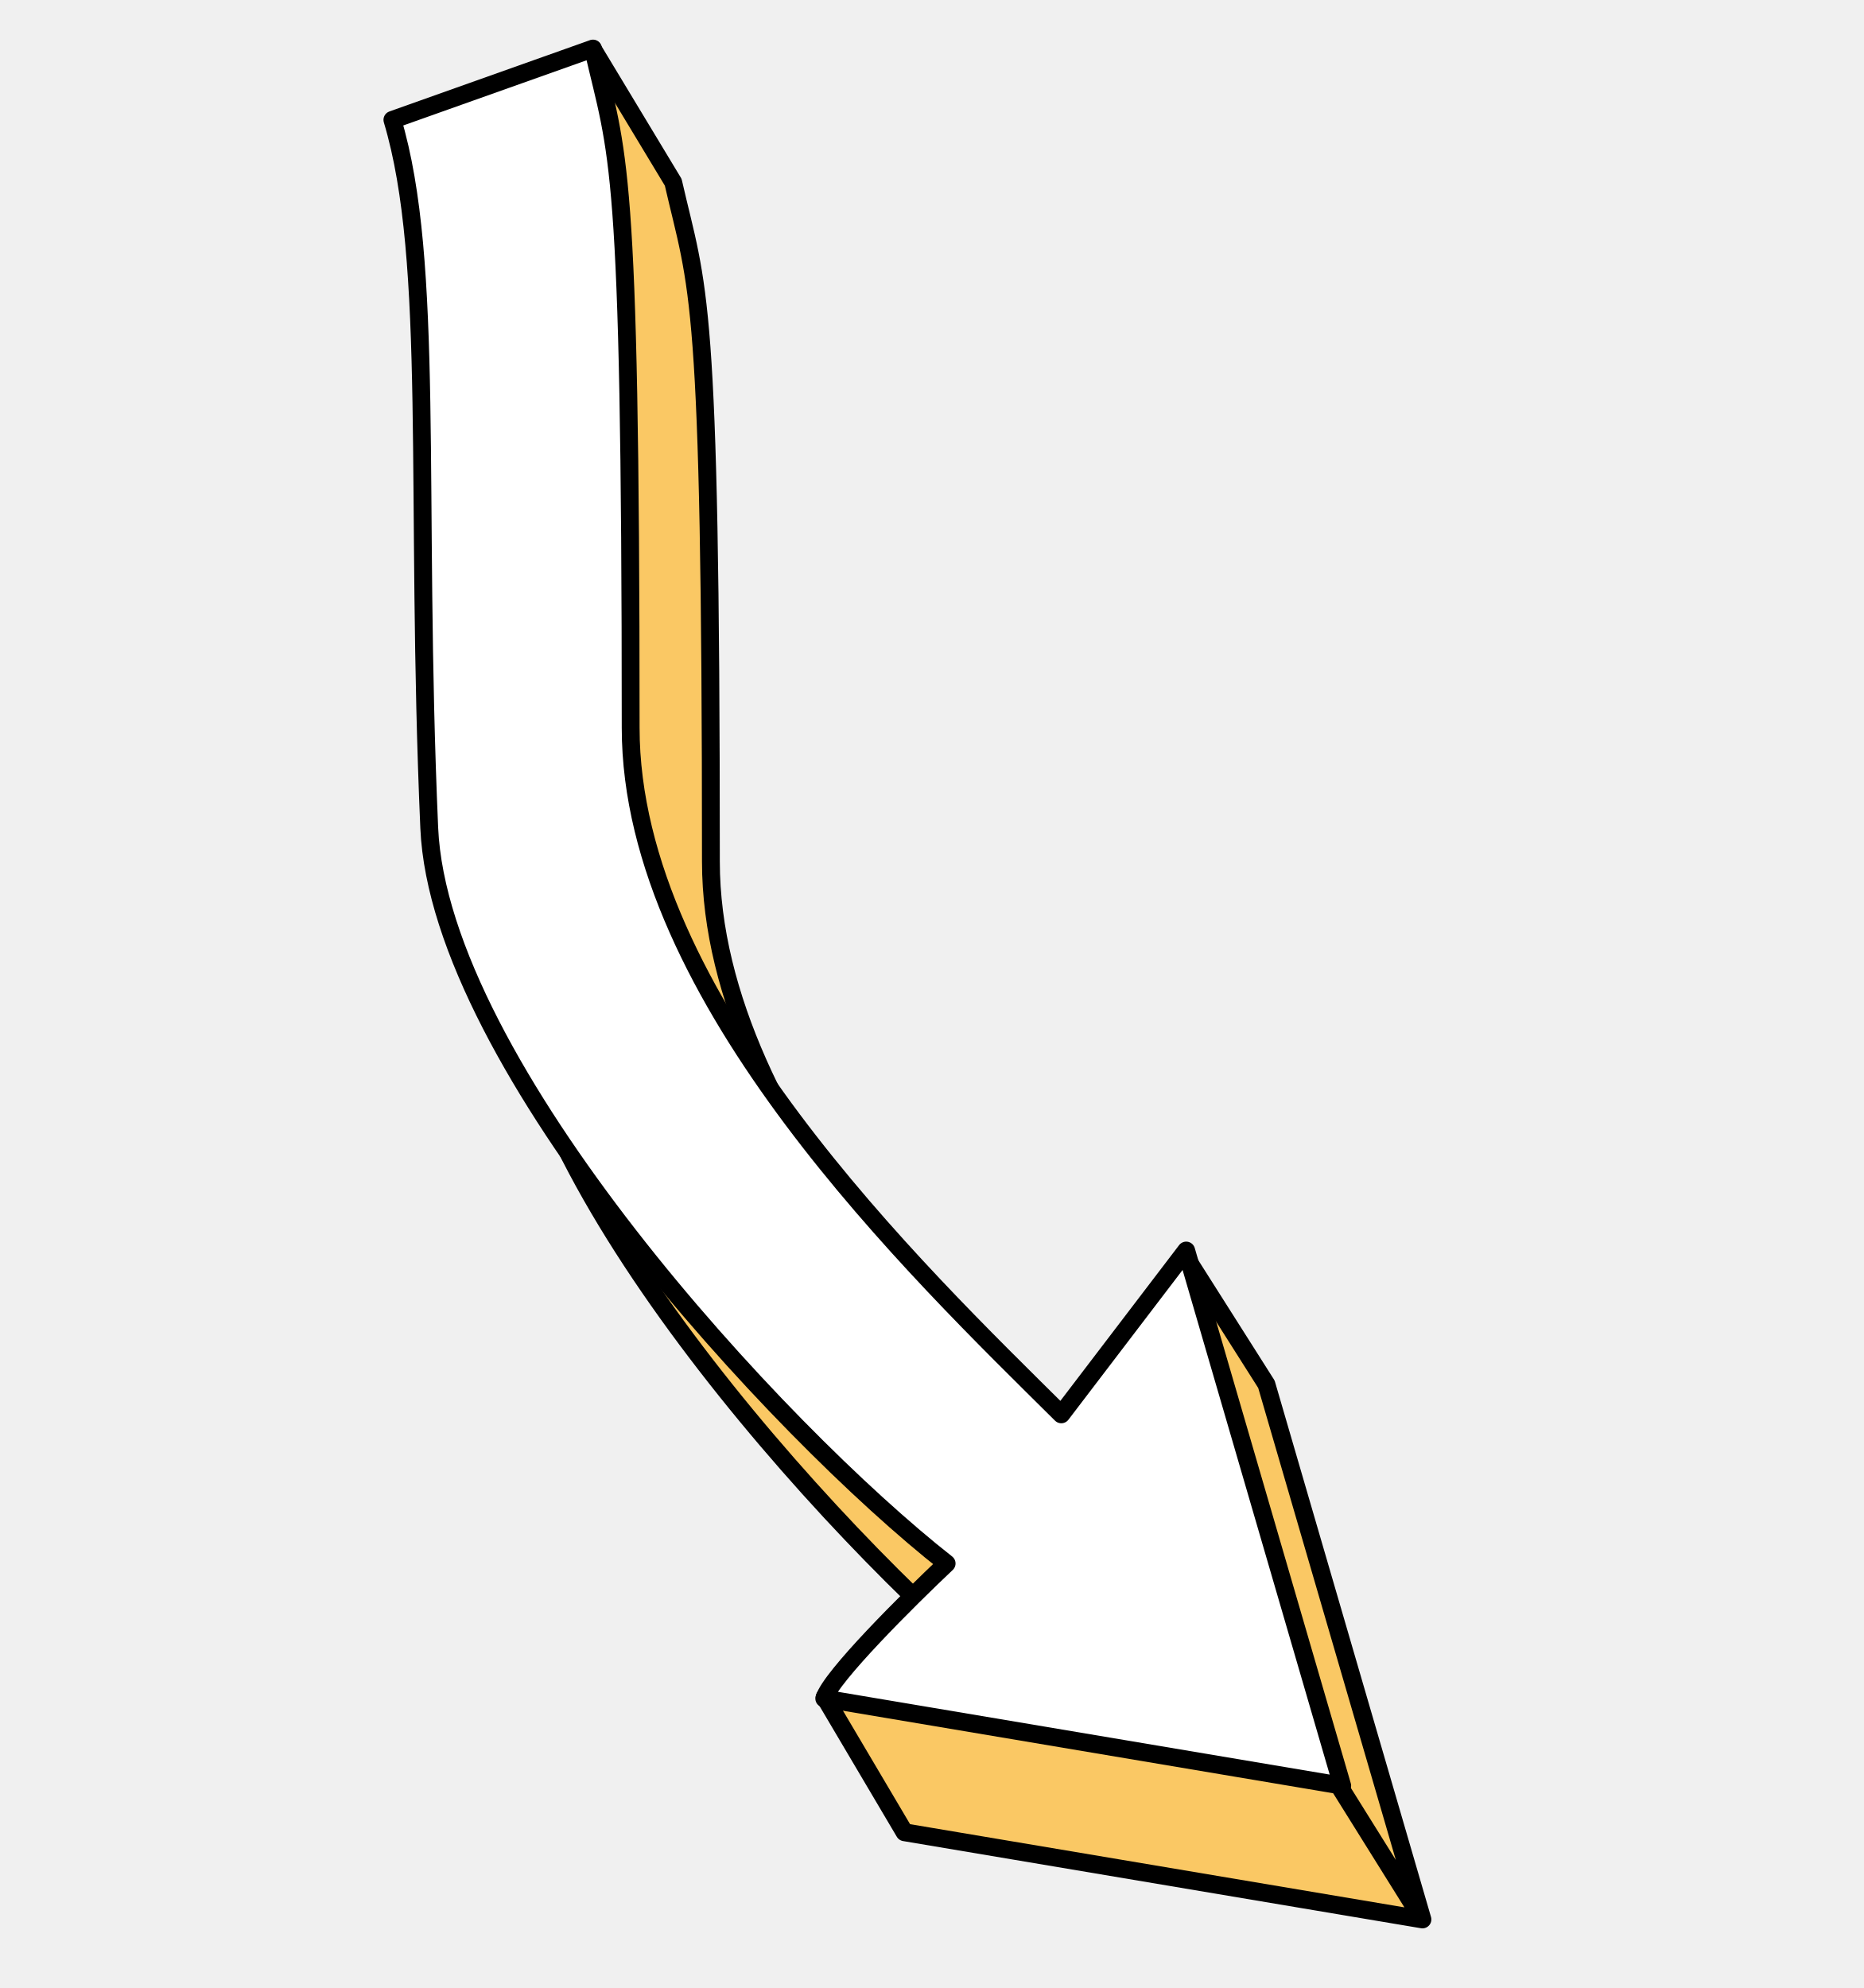
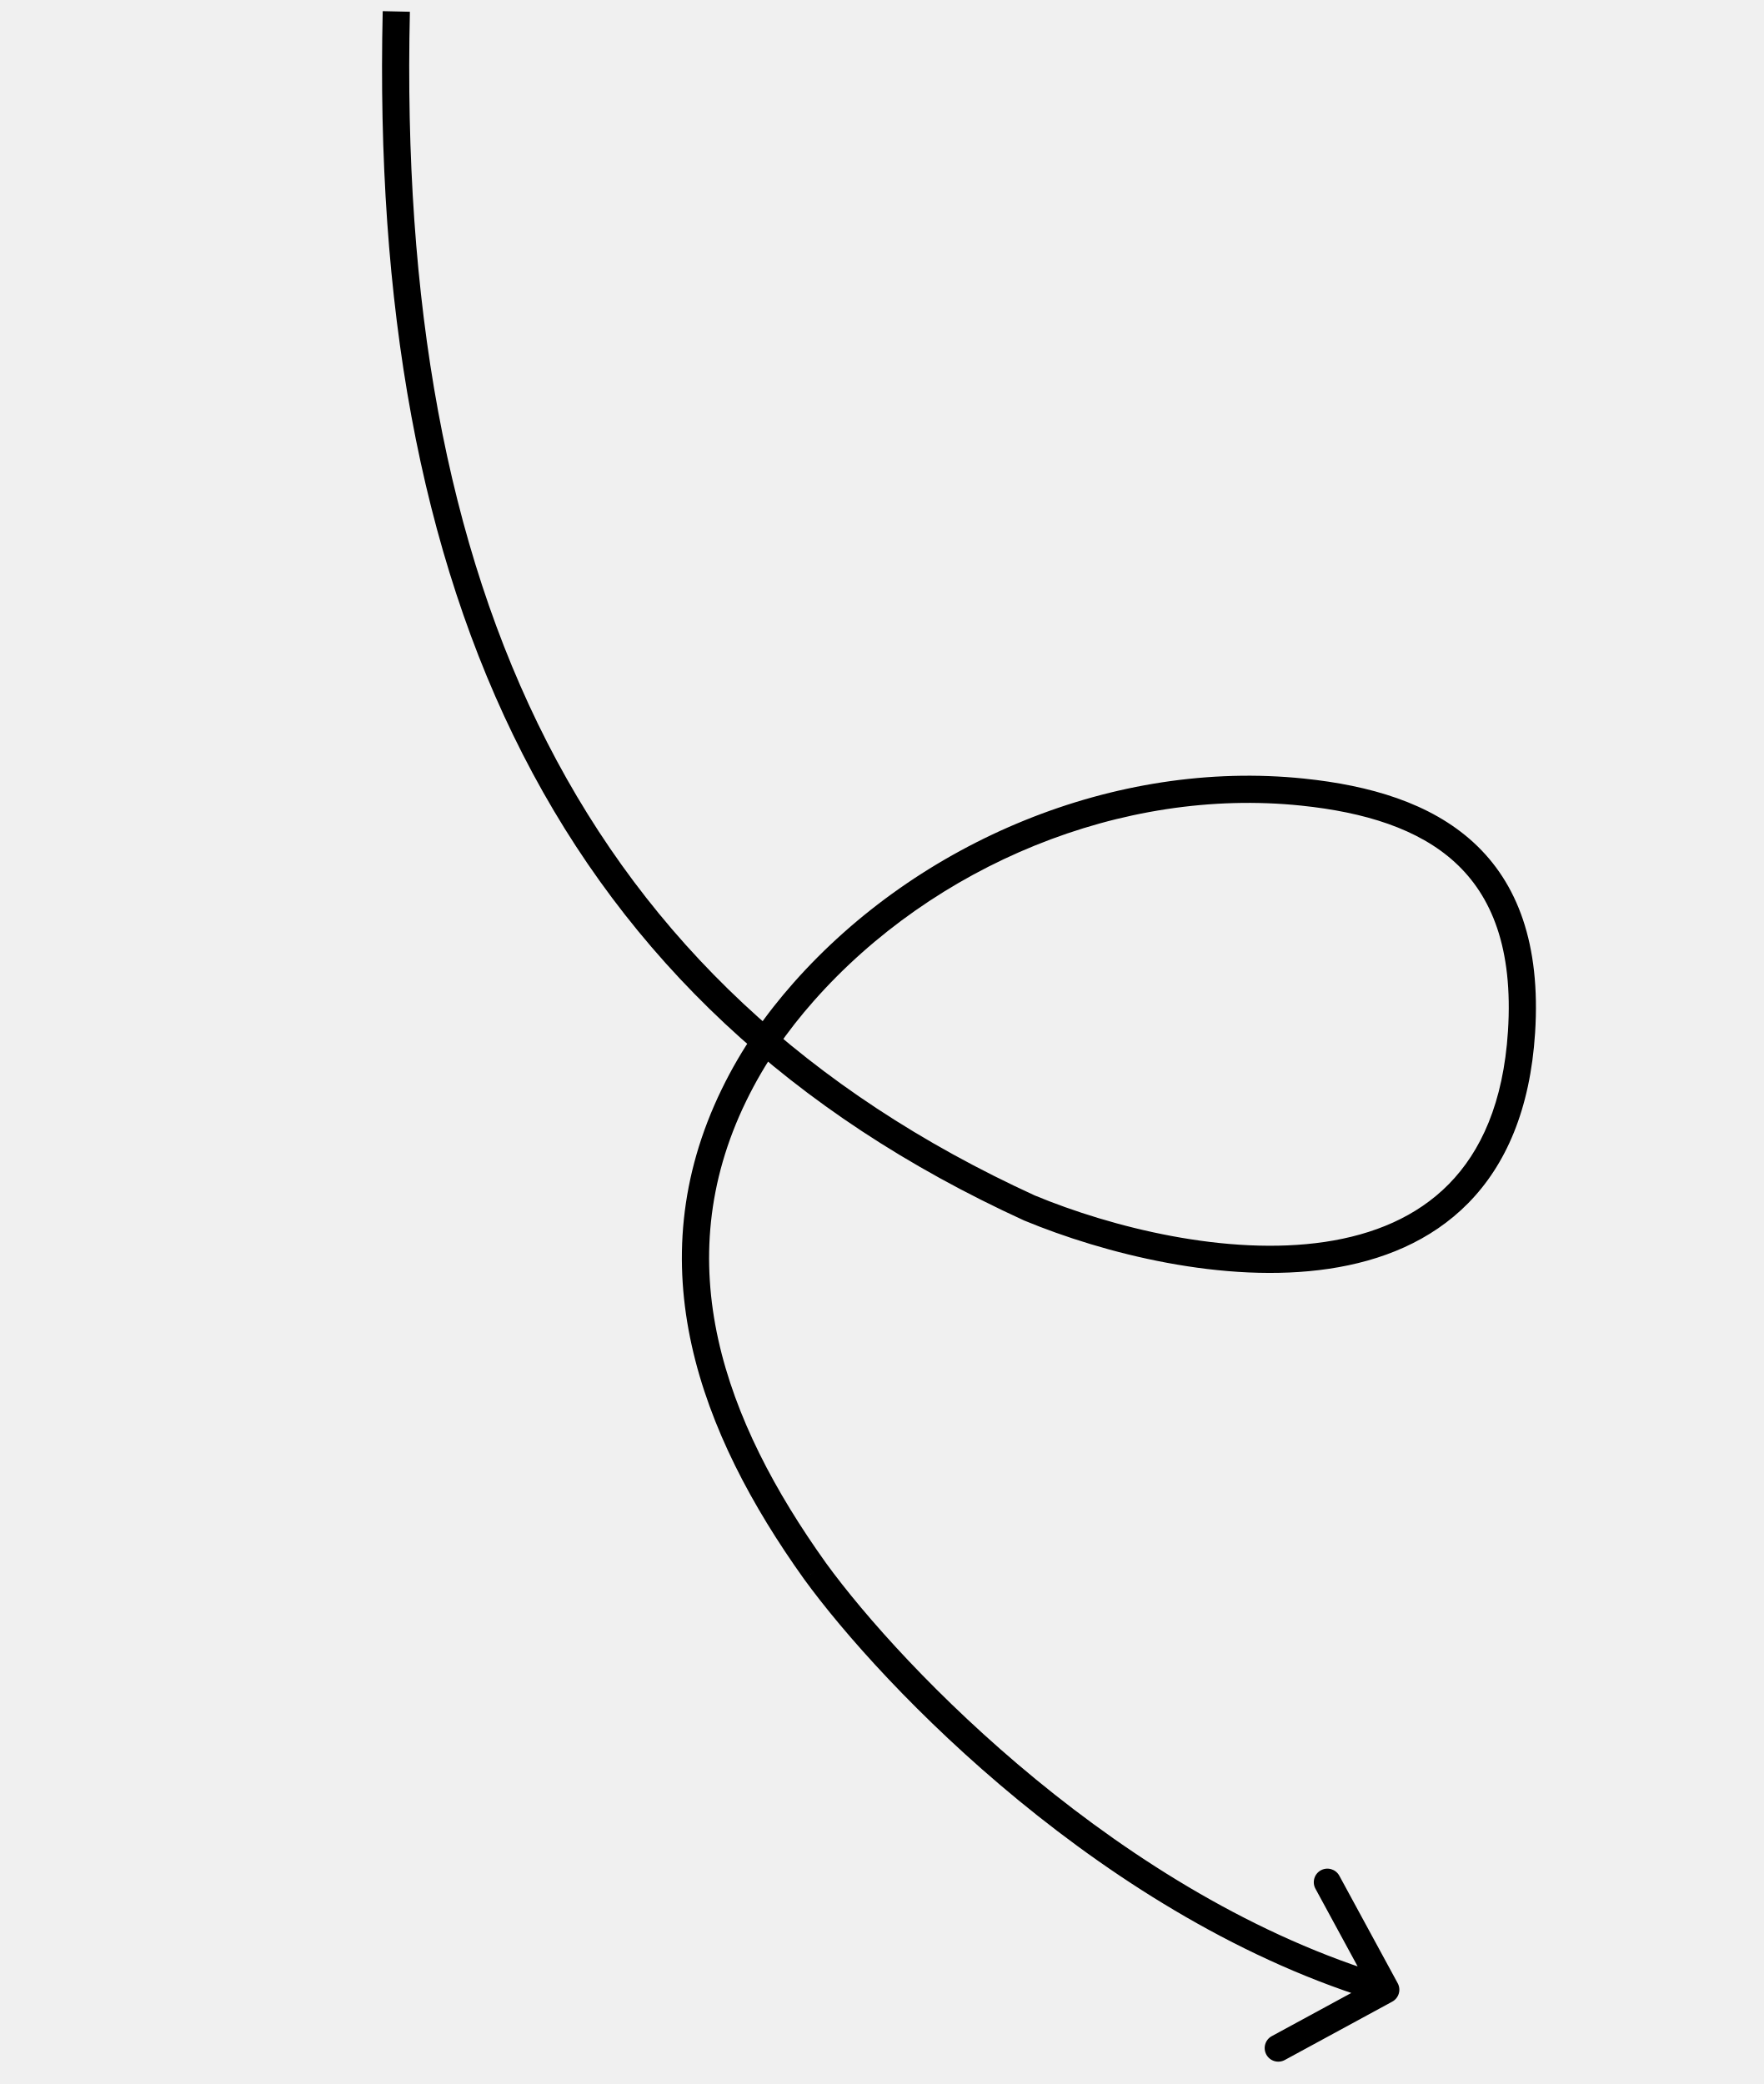
- <svg xmlns="http://www.w3.org/2000/svg" width="209" height="223" viewBox="0 0 209 223" fill="none">
-   <path d="M159.556 215.31L101.458 205.531L92.5 190.38L114.624 189.937C95.59 174.783 58.3 134.24 57.148 107.866C55.515 70.446 57.815 44.446 53.015 28.446L66.5 5.5L75.515 20.446C78.333 32.742 79.742 31.946 79.742 96.641C79.742 126.946 111.967 157.689 128.046 173.652L133 141L142.055 155.277L159.556 215.31Z" fill="#FAC864" />
-   <path d="M159.556 215.31L101.458 205.531L92.5 190.38L114.624 189.937C95.59 174.783 58.3 134.24 57.148 107.866C55.515 70.446 57.815 44.446 53.015 28.446L66.5 5.5L75.515 20.446C78.333 32.742 79.742 31.946 79.742 96.641C79.742 126.946 111.967 157.689 128.046 173.652L133 141L142.055 155.277L159.556 215.31ZM159.556 215.31L150 200" stroke="black" stroke-width="2" stroke-linecap="round" stroke-linejoin="round" />
-   <path d="M150.556 200.31L92.458 190.531C93.172 188.095 101.906 179.415 106.183 175.38C87.331 160.586 49.311 119.501 48.148 92.866C46.515 55.446 48.815 29.446 44.015 13.446L66.515 5.446C69.333 17.742 70.742 16.946 70.742 81.641C70.742 111.946 102.967 142.689 119.046 158.652L133.055 140.277L150.556 200.31Z" fill="white" stroke="black" stroke-width="2" stroke-linecap="round" stroke-linejoin="round" />
+ <svg xmlns="http://www.w3.org/2000/svg" width="154" height="182" viewBox="0 0 154 182" fill="none">
+   <path d="M89.902 105.497L89.408 106.576L89.427 106.585L89.447 106.593L89.902 105.497ZM64.097 95.634L63.03 95.114L64.097 95.634ZM71.17 137.199L70.204 137.889L70.209 137.896L71.17 137.199ZM121.58 174.808C122.156 174.495 122.37 173.775 122.057 173.199L116.96 163.813C116.647 163.237 115.926 163.023 115.35 163.336C114.774 163.649 114.561 164.369 114.874 164.945L119.405 173.289L111.061 177.82C110.485 178.133 110.272 178.853 110.585 179.429C110.897 180.005 111.618 180.218 112.194 179.906L121.58 174.808ZM69.274 85.858C66.895 88.552 64.764 91.551 63.03 95.114L65.164 96.153C66.789 92.814 68.791 89.991 71.053 87.429L69.274 85.858ZM63.03 95.114C55.564 110.456 61.096 125.15 70.204 137.889L72.135 136.508C63.216 124.035 58.269 110.321 65.164 96.153L63.03 95.114ZM70.209 137.896C77.008 147.259 96.584 167.769 120.677 174.903L121.351 172.627C97.966 165.702 78.778 145.657 72.13 136.501L70.209 137.896ZM90.396 104.418C70.484 95.299 56.577 82.038 47.773 64.816C38.956 47.569 35.215 26.269 35.794 1.027L33.421 0.973C32.837 26.459 36.606 48.187 45.66 65.896C54.725 83.629 69.047 97.252 89.408 106.576L90.396 104.418ZM89.447 106.593C96.359 109.459 106.918 112.166 116.051 110.805C120.641 110.122 124.949 108.398 128.22 105.069C131.502 101.729 133.626 96.892 134.055 90.206L131.686 90.055C131.286 96.3 129.328 100.555 126.527 103.405C123.717 106.265 119.942 107.826 115.701 108.458C107.172 109.728 97.077 107.188 90.357 104.4L89.447 106.593ZM134.055 90.206C134.553 82.436 132.512 77.099 128.683 73.58C124.908 70.111 119.584 68.589 113.883 67.996L113.637 70.357C119.144 70.93 123.858 72.369 127.077 75.328C130.242 78.236 132.152 82.792 131.686 90.055L134.055 90.206ZM71.053 87.429C81.521 75.573 97.953 68.724 113.637 70.357L113.883 67.996C97.39 66.279 80.217 73.463 69.274 85.858L71.053 87.429Z" fill="black" />
</svg>
